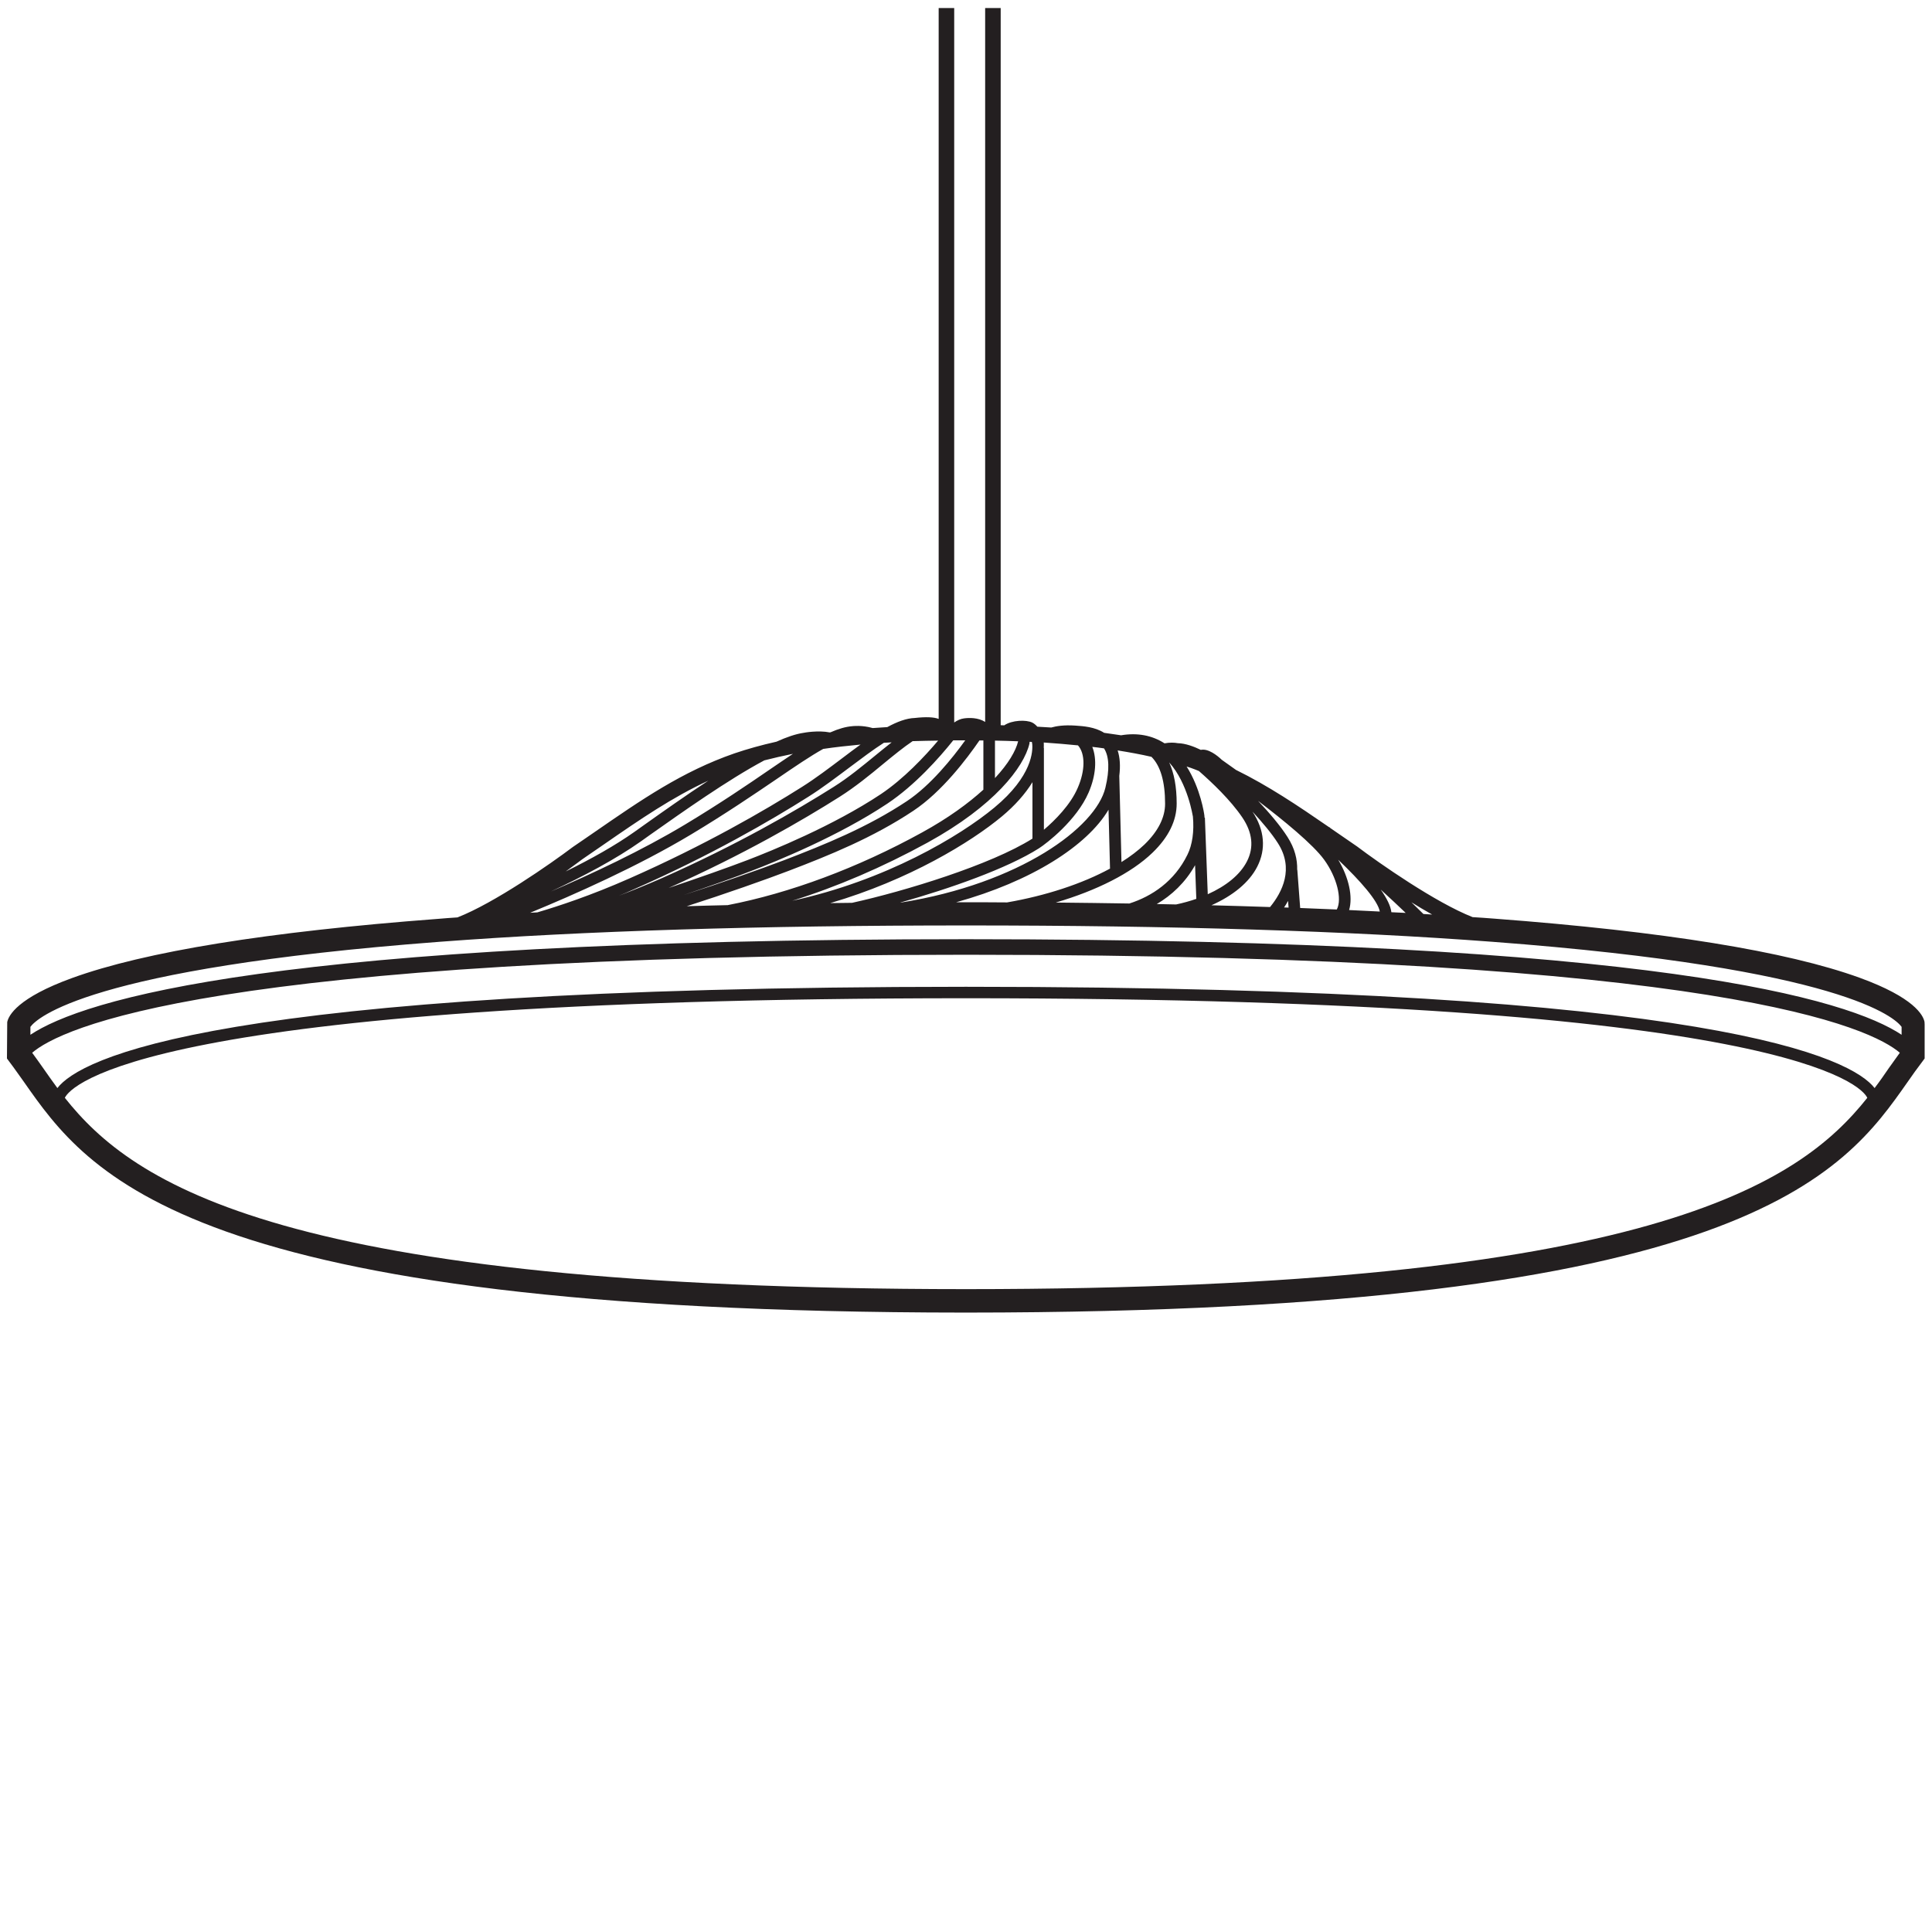
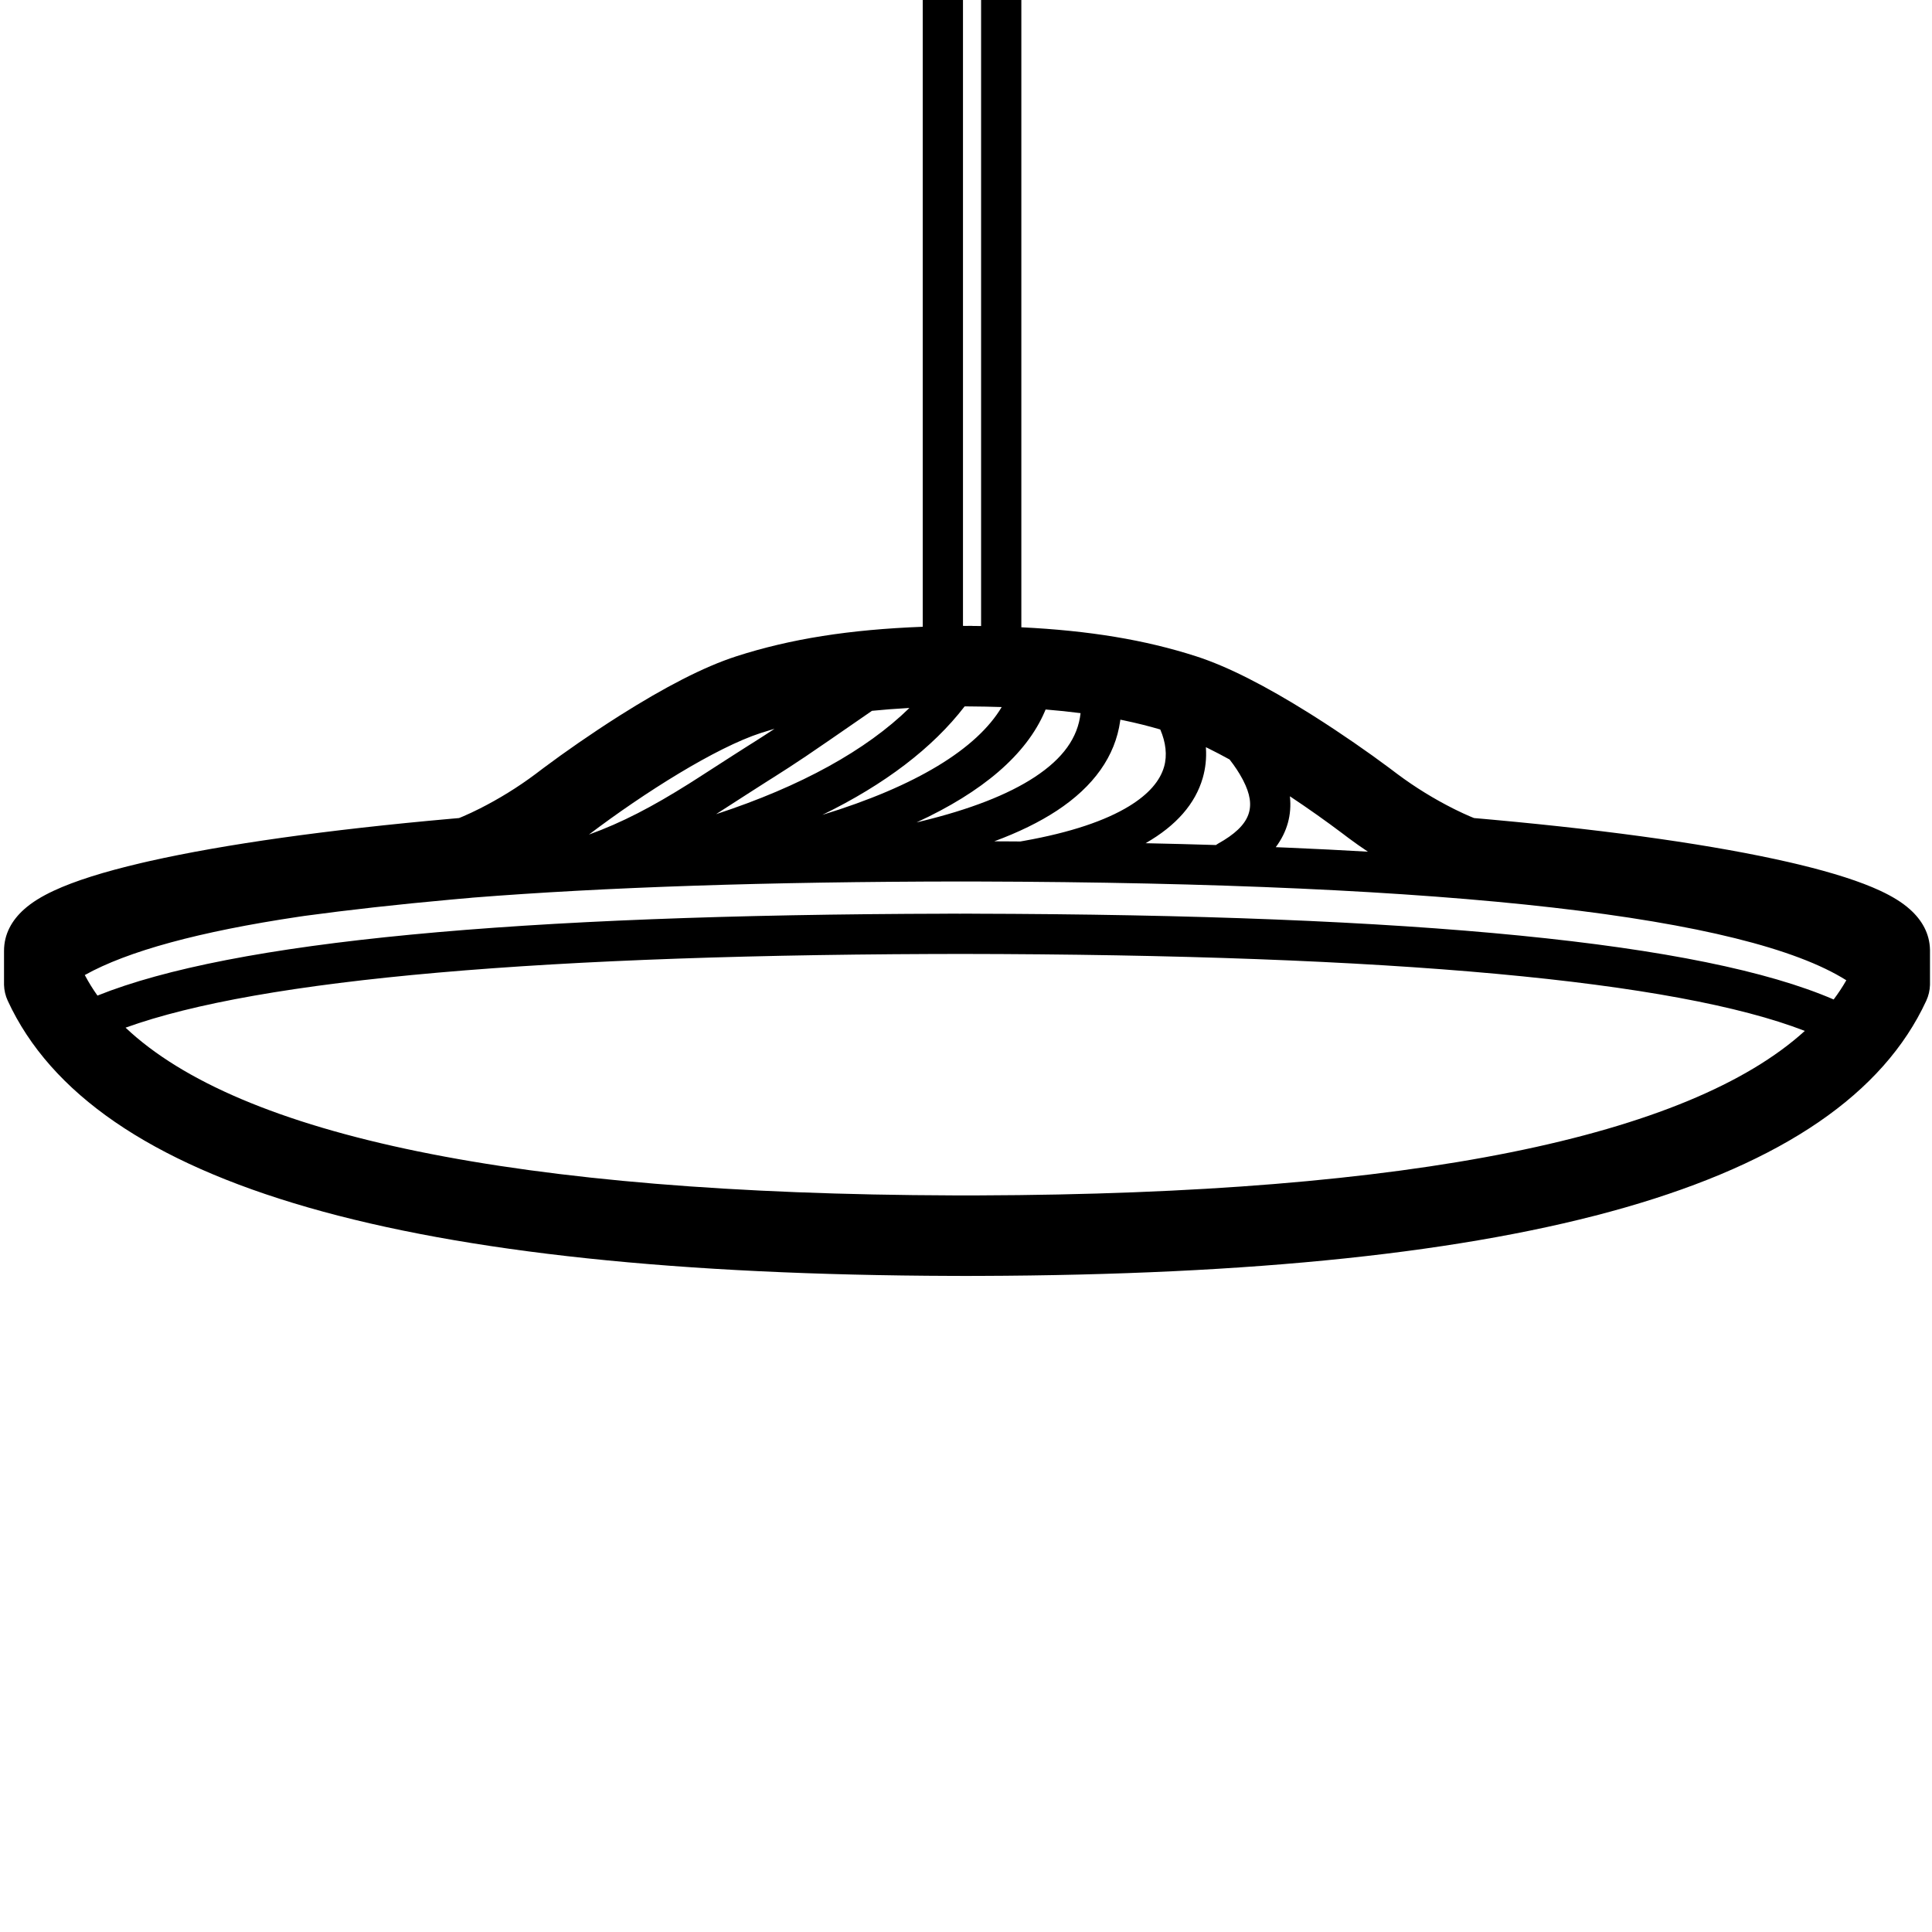
- <svg xmlns="http://www.w3.org/2000/svg" version="1.1" id="Layer_1" x="0px" y="0px" viewBox="0 0 1417.3 1417.3" style="enable-background:new 0 0 1417.3 1417.3;" xml:space="preserve">
-   <style type="text/css">
- 	.st0{fill:#231F20;}
- </style>
-   <path class="st0" d="M1411.8,749.6c-1-4.9-7.6-17.8-47.5-32.3c-53.4-19.4-143.6-34-268.2-43.4c-5.2-0.4-10.5-0.8-15.8-1.1  c-27-10.6-68.3-39.4-84.7-51.8c-5.3-3.6-10.4-7.1-15.4-10.6c-1.4-1-2.8-1.9-4.2-2.9c-0.3-0.3-0.6-0.5-0.9-0.8l-0.1,0.1  c-23.2-16-44.7-30.4-68.3-42c-5.4-3.9-9.3-6.6-10.4-7.4c-3.2-3.1-10-8.5-15.4-7.3c-4.9-2.4-11.3-4.8-16.8-4.9  c-2.7-0.5-6-0.6-9.8,0.1c-9.2-5.9-20-7.9-31.9-5.9c-4-0.6-8.2-1.2-12.4-1.8c-6.9-4.4-15.4-4.9-21-5.3c-8.6-0.6-14.3,0.4-17.8,1.4  c-3.4-0.2-6.8-0.4-10.2-0.6c-1.1-1.2-2.3-2.3-3.7-3c-4.4-2.2-14.9-1.9-20.6,2c-0.9,0-1.7-0.1-2.6-0.1V5.9h-11.4v523.7  c-5.2-3.3-11.8-3.1-15.5-2.6c-2.5,0.3-5,1.5-7.2,3V5.9h-11.4v521.5c-3.5-1.4-9.4-1.6-17.5-0.7c-6.2,0.2-13,2.8-20.2,6.7  c-3.6,0.2-7.2,0.5-10.7,0.7c-7.9-2.3-14.8-1.4-14.8-1.4c-5.1,0.4-10.4,2-16.1,4.5c-0.2,0-0.4,0.1-0.6,0.1  c-8.5-1.7-18.9,0.2-19.2,0.3c-5.6,0.8-12.4,3.1-19.9,6.5c-11.2,2.5-21.5,5.4-30.9,8.6c-38.3,13.3-68.2,34-102.8,57.9  c-5,3.4-10.1,7-15.6,10.7c-16.3,12.3-57.7,41.2-84.7,51.7c-4.9,0.3-9.8,0.7-14.6,1.1c-124.6,9.4-214.8,24-268.2,43.4  c-39.9,14.5-46.5,27.4-47.5,32.3l-0.2,26.7l1.7,2.3c3.6,4.7,7,9.7,10.7,14.8c47.2,67.4,118.5,169.1,690.1,169.3h1.8  c571.6-0.2,642.9-102,690.1-169.3c3.6-5.2,7.1-10.1,10.7-14.8l1.7-2.3v-25L1411.8,749.6z M1050.6,670.9c-2.1-0.1-4.3-0.3-6.4-0.4  c-2.1-2.1-5-4.9-8.8-8.6C1040.3,665,1045.5,668,1050.6,670.9z M560.7,557.8c6.6-1.7,13.6-3.3,21-4.8c-5.3,3.5-10.8,7.3-17,11.5  c-16.3,11.2-36.6,25-62.2,40.4c-31.8,19.1-68.6,36.3-98.4,49.1c24.2-11.3,47.4-23.6,66.1-36.8l7.3-5.2  C500.5,595.8,533.9,572.1,560.7,557.8z M848.6,663.2c10.9-6.4,20.9-15.7,28.1-28.5l0.9,24.7c-4.6,1.6-9.6,3-14.8,4.1  C858.1,663.4,853.4,663.3,848.6,663.2z M886,656l-2.1-56.2l-0.3,0c0-0.6,0-1.1-0.1-1.7c-0.1-1.1-2.8-19.7-13-35.8  c1.1,0.4,2.2,0.7,3.3,1.1c1.9,0.7,3.8,1.4,5.7,2.2c9.8,8.6,23.1,21.2,31.8,34c7.6,11.2,8.7,22.1,3.4,32.4  C909.7,641.7,899.6,649.9,886,656z M844.7,555.2c6.6,6.6,10,18.1,10,34.4c0,10.1-5.1,20.2-15.1,29.9c-4.7,4.5-10.5,8.9-16.9,12.9  l-1.6-63.2c0.9-7.3,0.5-13.5-1.2-18.7C828.6,551.9,836.9,553.4,844.7,555.2z M708.6,661.9c-2.4,0-4.8,0-7.2,0  c55.3-15.3,96.2-41.5,111.8-67.9l1.1,43.2c-20.6,11.2-47.2,19.9-75.5,24.8C728.8,661.9,718.8,661.9,708.6,661.9z M810.9,577.9  c-7,29.1-62.6,70.2-149.9,84.2c-0.2,0-0.4,0-0.6,0c36.4-10.2,78.5-25,101.8-39.8c5.5-3.5,27.6-20.5,36.4-40.9  c5.4-12.5,6.2-24.6,2.7-33.5c2.9,0.3,5.8,0.7,8.6,1.1C813.7,554.9,814.1,564.6,810.9,577.9z M790.8,546.8c5.4,6.1,5.4,18.4-0.2,31.2  c-5.3,12.4-16.7,23.8-24.8,30.7v-60h-0.1c0-1.3,0.1-2.7,0-4C774.4,545.3,782.8,546,790.8,546.8z M757.2,545.5  c0.6,5.2,0.2,23.8-27.7,46.9c-25.3,21-79.9,53.6-148.3,68.4c32.6-10.2,66.1-24.5,99.3-42.7c48.9-26.9,70.6-55.2,74.7-72.6  c0.1-0.4,0-0.8,0.1-1.3c0.5,0,1.1,0,1.7,0.1C757,544.7,757.1,545,757.2,545.5z M688.2,543.3c-9.8,11.6-25.2,28-41.9,39.2  c-35,23.3-80.3,41.7-98.1,48.5c-14.1,5.4-35.9,13.1-57.7,20.4C545.3,627,589,601.6,616,584.5c11.5-7.3,21.8-15.7,31.8-24  c7.8-6.4,15-12.3,21.7-16.8C675.6,543.5,681.9,543.4,688.2,543.3z M503.8,664.8c27.8-8.9,58.4-19.7,74.6-25.9  c30.1-11.5,62-24.4,91.6-44.1c21.1-14,39.5-38.5,48.5-51.6c1,0,1.9,0,2.9,0c0,0.2,0,0.4,0,0.7v35.4c-11,10-25.7,20.8-45,31.4  c-47.4,26.1-97.1,44.5-142.6,53.3C523.7,664.2,513.6,664.5,503.8,664.8z M746.9,543.8c-1.7,7-7.1,16.4-17,27v-27c0-0.2,0-0.3,0-0.5  C735.6,543.4,741.3,543.6,746.9,543.8z M708.1,543.1c-9.5,13.2-25.4,33-42.8,44.6c-28.9,19.2-60.3,31.9-90,43.3  c-17.6,6.7-47.3,17.1-73.8,25.6c19.7-6.7,38.4-13.3,49.7-17.7c18.1-6.9,64.1-25.6,99.8-49.4c20.2-13.5,37.9-33.4,48.3-46.4  C702.2,543.1,705.1,543.1,708.1,543.1z M654.1,544.6c-3.8,3-7.7,6.1-11.7,9.4c-9.8,8-19.9,16.4-30.9,23.3  c-27.2,17.2-71.2,42.7-126.4,67.1c-11.2,4.9-21.6,9.1-31.1,12.7c3.7-1.5,7.5-3.1,11.4-4.9c55.8-24.6,100.1-50.3,127.6-67.7  c10.3-6.5,20.4-14.2,30.3-21.6c8.8-6.6,17.3-13,25.1-18C650.2,544.8,652.2,544.7,654.1,544.6z M631.3,546.2  c-4.3,3.1-8.7,6.4-13.3,9.9c-9.7,7.3-19.7,14.9-29.7,21.2c-27.2,17.2-71.2,42.7-126.5,67.1c-28.5,12.6-52.3,20.4-67.6,24.9  c-1.8,0.1-3.6,0.2-5.3,0.3c32.1-13.2,78.8-33.9,118-57.4c25.8-15.5,46.2-29.4,62.7-40.6c13.6-9.3,24.8-16.9,34.3-22.2  C612.6,548.1,621.8,547.1,631.3,546.2z M735,598.9c9.6-8,17.1-16.5,22.4-25.1v41.4c-30.6,19.3-93.8,38.6-132.3,47.1  c-5.4,0.1-10.7,0.1-16,0.2C666.8,645.6,712.3,617.8,735,598.9z M845.5,625.5c11.8-11.4,17.7-23.5,17.7-36c0-12.3-1.9-22.4-5.5-30.2  c13.8,15.3,17.3,39.6,17.4,39.7c1,10.8-0.4,20.8-4,28c-9.5,19.5-26,30.5-42.6,35.8c-17.6-0.3-35.6-0.5-54-0.7  C804.2,653.4,829.9,640.6,845.5,625.5z M922.3,635.8c6.6-12.9,5.4-26.9-3.5-40.4c7.3,7.9,14.2,16.1,18.7,23.2  c11.9,18.6,3.2,35.8-5.8,46.8c-14.1-0.5-28.4-0.9-43-1.3C904.4,657.1,916.4,647.4,922.3,635.8z M944.9,660.9l0.4,4.9  c-1.1,0-2.2-0.1-3.3-0.1C943,664.2,944,662.6,944.9,660.9z M953.8,666.1l-2.1-28l-0.1,0c0.2-7.6-1.7-15.7-7.1-24.1  c-5.2-8.2-13.3-17.7-21.6-26.5c18.8,14.3,40.4,32,48.5,43.2c9.3,12.8,13.3,28.8,9.3,36.4c0,0-0.1,0.1-0.1,0.1  C971.9,666.8,962.9,666.5,953.8,666.1z M981.7,630.7c16.5,15.7,29.2,30.3,30.5,38c-7.4-0.4-14.9-0.7-22.5-1.1  C992.6,657.9,989.5,643.7,981.7,630.7z M1020.7,669.2c-0.5-4.6-3.4-10.3-7.8-16.6c7,6.4,13.3,12.3,18.3,17.1  C1027.8,669.5,1024.2,669.4,1020.7,669.2z M427.1,630.4c5.3-3.6,10.4-7.1,15.4-10.6c27.6-19.1,50.7-34.9,77.1-47.1  c-16.6,10.9-33,22.5-46.8,32.3l-7.3,5.2c-14.3,10.1-31.6,19.8-50.5,29.1C421.9,634.3,426.4,630.9,427.1,630.4z M322.4,690.9  c105.6-8,235.5-12,386.3-12c150.7,0,280.6,4,386.2,12c258.8,19.5,295.7,56.3,300.1,62.4v5.8c-38.3-25.5-178.2-70.1-686.4-70.1  c-508,0-647.9,44.6-686.3,70.1v-5.8C26.7,747.3,63.6,710.5,322.4,690.9z M708.7,945.7c-503-0.1-611.4-77.7-661.1-140.3  c0-0.1,0-0.2,0.1-0.3c3.8-7.4,54.3-72.7,661-72.8c606.6,0.1,657.2,65.3,661,72.8c0,0.1,0.1,0.2,0.1,0.3  C1320.1,867.9,1211.6,945.6,708.7,945.7z M1375.2,798.2c-16.2-20.9-112.3-74.2-665.7-74.3h-1.8C154.4,724,58.3,777.2,42.1,798.2  c-3.7-5-7.1-9.9-10.4-14.6c-2.7-3.9-5.4-7.6-8.1-11.3c20.1-17.3,127.6-71.9,685.1-71.9c557.4,0,664.9,54.6,685,71.9  c-2.7,3.7-5.3,7.4-8.1,11.3C1382.4,788.3,1379,793.2,1375.2,798.2z" />
+ <svg xmlns="http://www.w3.org/2000/svg" width="960px" height="960px" viewBox="0 0 960 960" version="1.1">
+   <g id="lukeroberts" stroke="none" stroke-width="1" fill="none" fill-rule="evenodd">
+     <path d="M478.5,-40 L478.5,311 L480.004,311.005 L480.004,311.005 L481.567,311 L481.567,311 L483,311 L483.001,311.023 C484.513,311.036 486.013,311.053 487.501,311.075 L487.5,-40 L507.5,-40 L507.501,311.696 C541.141,313.333 568.943,317.918 594.408,326.13 C610.221,331.23 629.046,340.964 650.002,354.046 L652.037,355.322 L653.022,355.944 C666.459,364.456 679.873,373.783 690.176,381.473 L691.698,382.614 L694.262,384.551 C703.284,391.297 712.798,397.075 721.999,401.714 L723.294,402.36 C725.856,403.625 728.241,404.722 730.319,405.609 L731.333,406.035 L731.614,406.151 L732.452,406.487 L738.04,406.98 L741.863,407.326 C802.8,412.89 852.679,420.116 888.539,428.324 L890.762,428.839 L891.768,429.075 L893.756,429.549 C910.846,433.667 924.38,438.004 934.218,442.578 C940.238,445.377 945.144,448.37 949.032,451.85 C954.966,457.161 958.849,463.815 959,472.012 L959,472.496 L959,488.866 L959,489.377 C958.924,492.099 958.299,494.78 957.155,497.255 C914.412,589.758 757.771,633.129 486.712,633.987 L481.539,634 L481.54,634 L480.06,634 L478.463,634 L478.463,634 L473.308,633.987 C202.82,633.129 46.492,589.751 3.838,497.24 C2.698,494.769 2.076,492.093 2,489.376 L2,488.866 L2,472.496 C2,464.088 5.907,457.279 11.945,451.864 C15.828,448.382 20.727,445.386 26.738,442.585 C37.126,437.745 51.639,433.171 70.114,428.841 L72.378,428.316 L74.61,427.809 C111.363,419.557 162.334,412.322 224.475,406.806 L228.082,406.488 L228.636,406.267 L229.187,406.041 L230.198,405.615 C232.616,404.581 235.45,403.261 238.496,401.722 C247.674,397.084 257.165,391.308 266.165,384.564 L268.724,382.626 L270.242,381.485 C280.524,373.795 293.91,364.467 307.32,355.955 L308.302,355.333 C330.032,341.605 349.527,331.4 365.821,326.134 C392.721,317.44 422.234,312.811 458.5,311.439 L458.5,-40 L478.5,-40 Z M477.494,474.004 L483,474 C269.841,474 128.956,486.552 62.393,510.64 C119.011,564.168 256.234,593.312 473.767,593.988 L480.003,593.997 L486.254,593.988 C702.057,593.319 839.011,564.752 896.803,512.254 C832.627,487.363 692.148,474.263 477.494,474.004 L477.494,474.004 Z M485.659,438.02 L477.268,438.003 C381.571,438.11 300.631,440.824 234.639,446.049 C234.38,446.086 234.134,446.115 233.9,446.135 L228.022,446.648 L224.026,447.007 C197.501,449.413 173.182,452.132 151.353,455.095 L148.31,455.545 C98.899,462.933 63.451,472.609 42.134,484.489 L42.329,484.856 C44.116,488.211 46.149,491.494 48.427,494.703 C115.669,467.708 255.827,454.485 470.959,454.013 L470.966,454 L476.99,454.004 L483,454 L483.008,454.013 C703.723,454.496 845.696,468.34 911.136,496.637 C913.469,493.528 915.566,490.346 917.427,487.094 C867.424,455.532 722.528,438.682 485.659,438.02 L485.659,438.02 Z M640.942,395.672 L640.962,395.854 C641.907,404.843 639.621,413.329 633.925,420.954 L639.845,421.2 C653.595,421.785 666.884,422.453 679.717,423.203 C676.476,421.047 673.29,418.811 670.231,416.527 L668.928,415.545 L667.248,414.273 C658.983,408.045 650.028,401.699 640.942,395.672 Z M599.192,371.272 L599.231,371.839 C599.532,376.755 599.039,381.696 597.639,386.55 C593.942,399.366 584.516,410.242 569.233,418.984 C581.166,419.235 592.812,419.538 604.177,419.891 C604.506,419.643 604.863,419.414 605.238,419.205 C621.821,409.979 624.459,400.862 617.761,387.837 L617.366,387.082 C615.647,383.86 613.553,380.683 610.973,377.389 C607.371,375.408 603.854,373.565 600.459,371.891 L599.192,371.272 Z M556.698,357.603 L556.613,358.241 C554.178,375.685 543.501,390.765 525.093,402.853 C516.492,408.501 506.143,413.561 494.035,418.05 L500.547,418.082 C502.709,418.094 504.864,418.107 507.012,418.122 L508.901,417.791 C531.931,413.675 549.196,407.816 560.995,400.617 C570.9,394.573 576.418,387.953 578.422,381.007 C580.074,375.282 579.266,368.826 576.532,362.477 C570.707,360.769 564.688,359.265 558.415,357.955 L556.698,357.603 Z M384.844,362.144 L384.122,362.352 C382.099,362.942 380.1,363.556 378.122,364.196 C355.79,371.413 320.251,393.774 292.632,414.695 C309.072,408.767 324.261,400.781 342.321,389.43 L346.64,386.679 L364.041,375.476 C366.952,373.608 369.61,371.911 371.528,370.7 L374.792,368.648 C378.031,366.601 381.364,364.443 384.844,362.144 Z M519.554,352.546 L519.142,353.538 C509.955,374.969 488.278,393.509 455.437,408.646 L457.633,408.12 C481.995,402.21 500.843,394.85 514.115,386.135 C528.191,376.893 535.609,366.529 536.927,354.357 C531.353,353.633 525.572,353.031 519.554,352.546 Z M479.979,351.006 L479.313,351.01 C463.443,371.621 439.671,389.772 408.616,404.909 C455.247,390.633 485.372,372.087 497.739,351.331 C492.567,351.157 487.231,351.053 481.713,351.016 L479.979,351.006 Z M451.885,351.785 L450.849,351.842 C444.762,352.186 438.915,352.638 433.278,353.202 L412.049,367.857 C407.432,371.034 403.221,373.917 400.575,375.695 L400.325,375.863 C394.697,379.637 389.445,383.063 384.382,386.245 L381.308,388.179 L371.256,394.612 C364.958,398.662 358.348,402.932 355.812,404.558 C398.204,390.677 430.511,372.678 451.885,351.785 Z" id="Shape" fill="#000000" fill-rule="nonzero" />
+   </g>
</svg>
